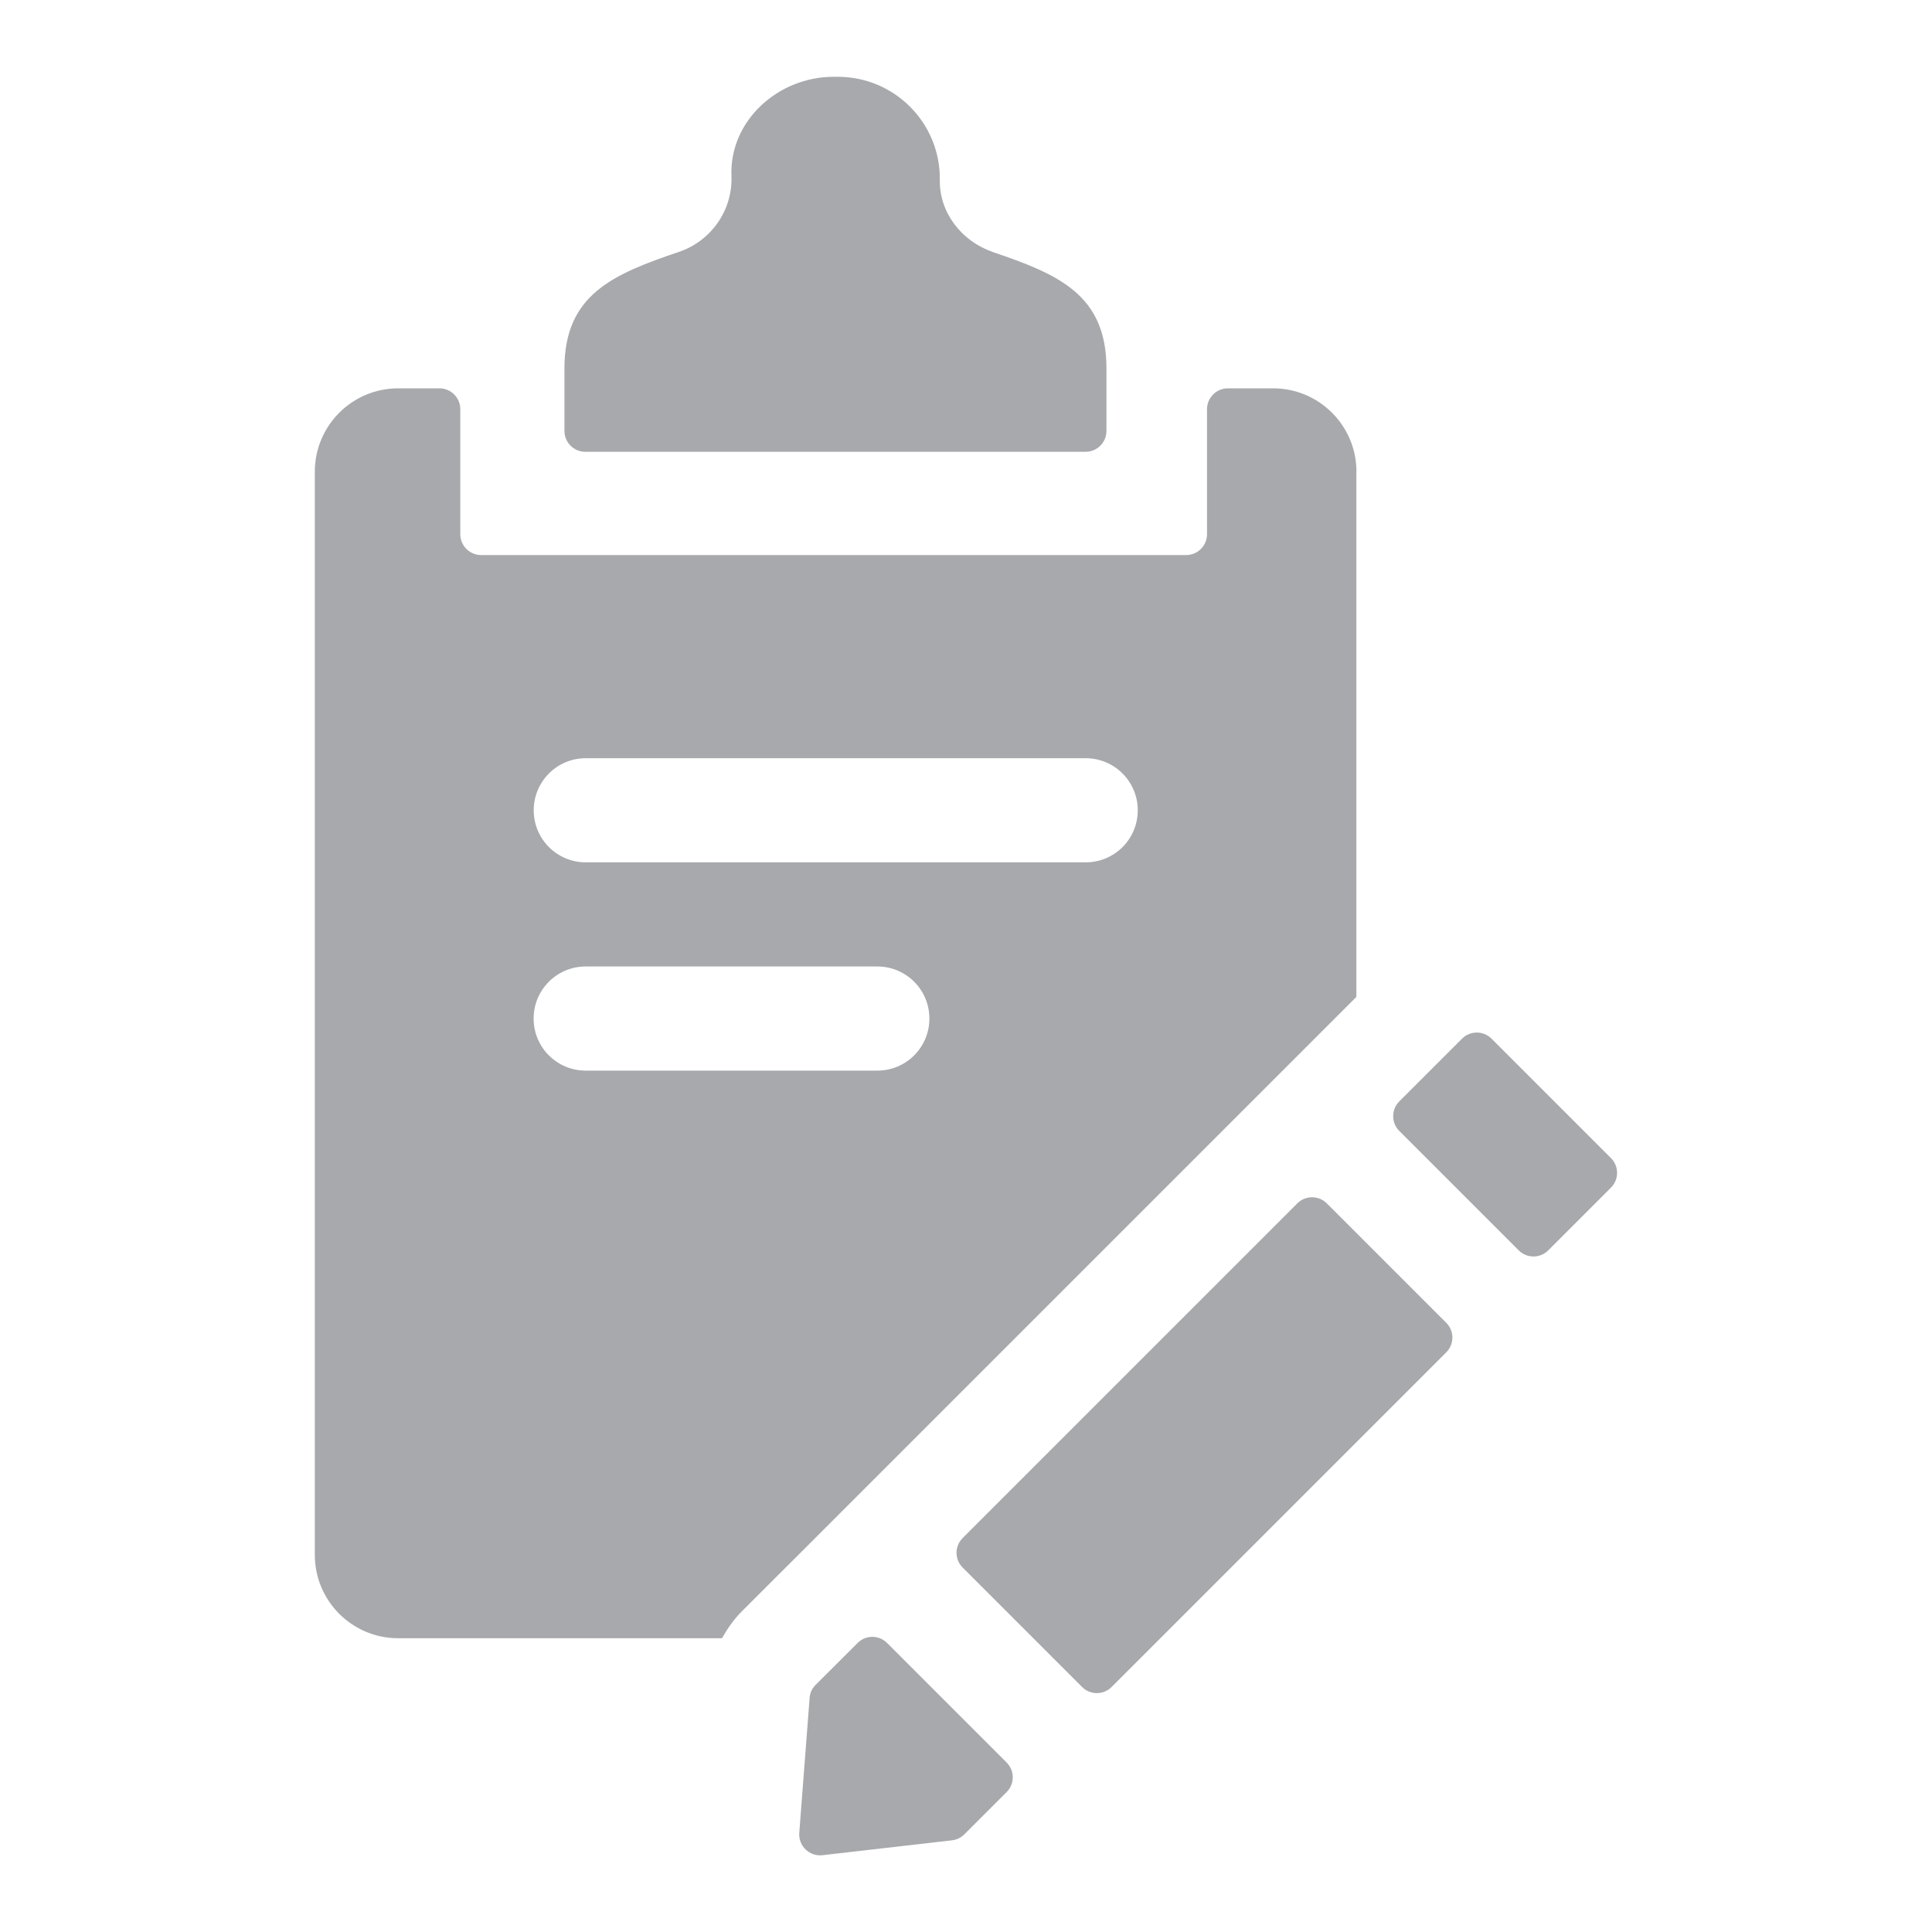
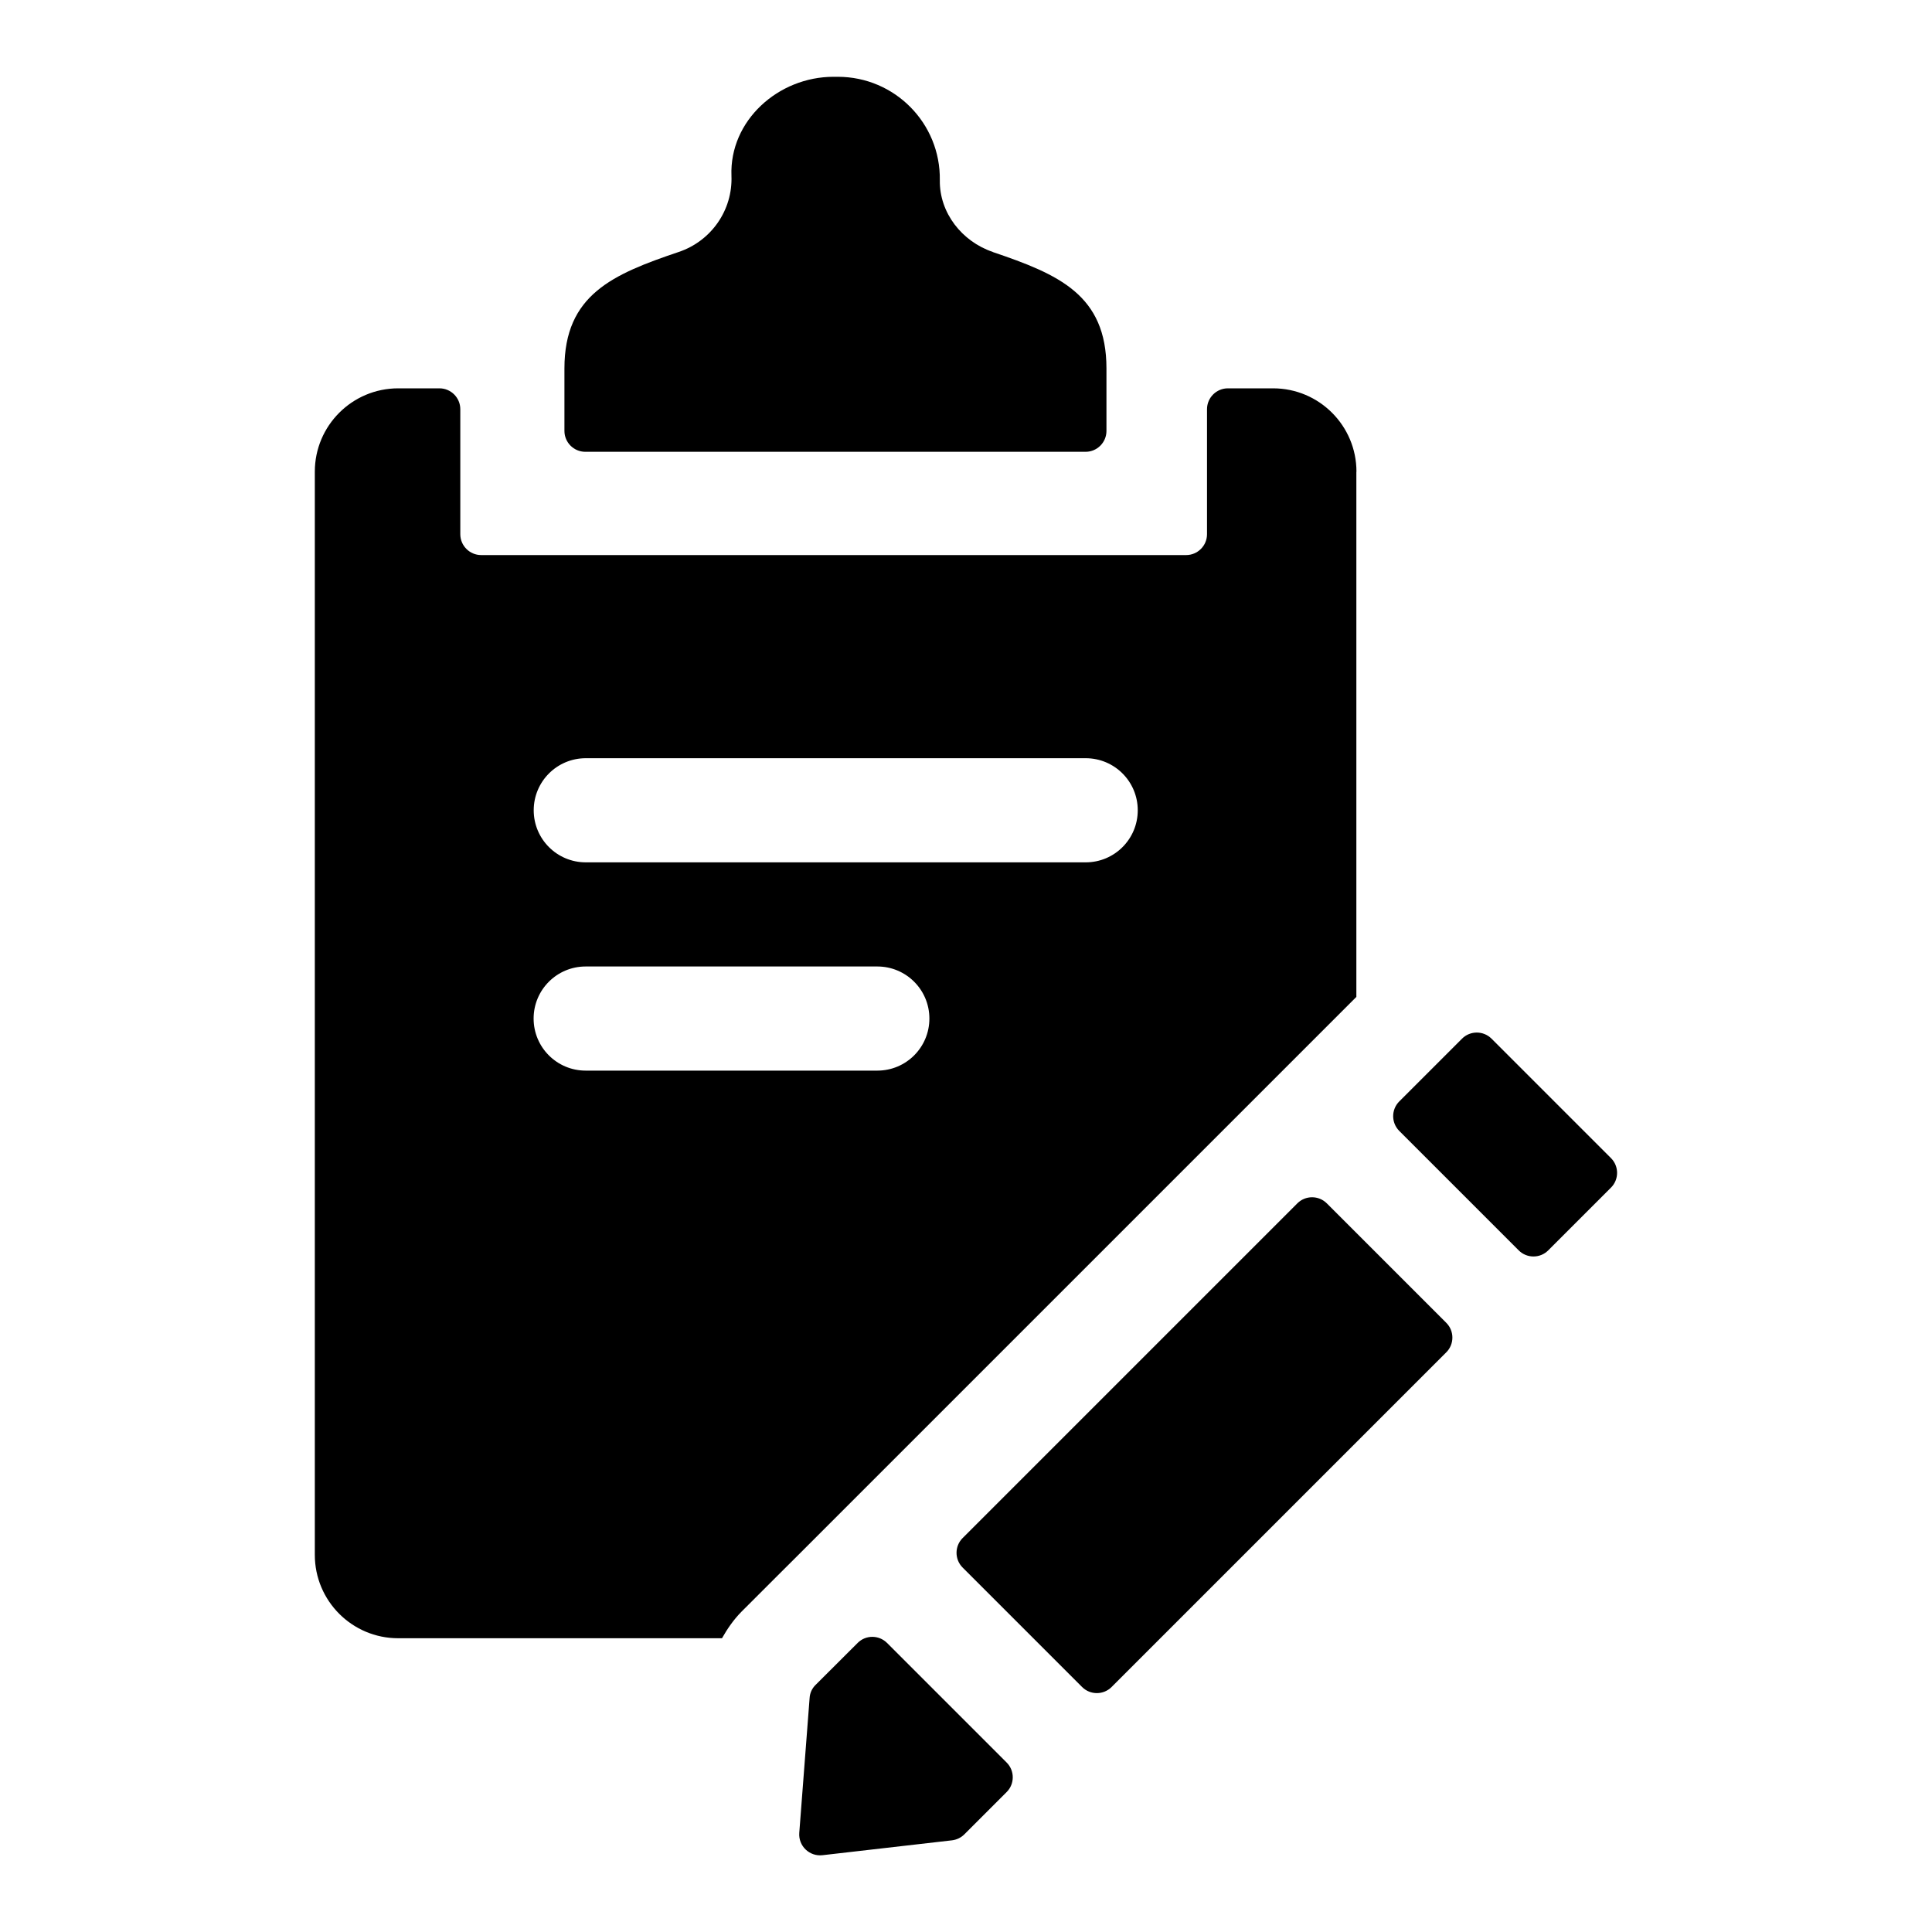
<svg xmlns="http://www.w3.org/2000/svg" id="Layer_1" data-name="Layer 1" viewBox="0 0 200 200">
  <defs>
    <style>
      .cls-1 {
-         fill: #a7a9ac;
        stroke-width: 0px;
      }
    </style>
  </defs>
  <path class="cls-1" d="M91.83,170.08c-.84-.84-2.2-.85-3.04-.01-1.41,1.4-3.42,3.41-4.38,4.37-.36.36-.57.83-.6,1.34l-1.07,13.96c-.1,1.35,1.05,2.46,2.4,2.31l13.41-1.54c.48-.06.93-.27,1.28-.62l4.38-4.38c.84-.84.84-2.21,0-3.05l-12.37-12.37ZM149.72,136.94l-12.37-12.37c-.84-.84-2.21-.84-3.05,0l-34.65,34.65c-.84.84-.84,2.21,0,3.05l12.37,12.37c.84.84,2.21.84,3.05,0l34.65-34.65c.84-.84.84-2.21,0-3.05ZM140.42,48.83c0-4.76-3.86-8.63-8.63-8.63h-4.68c-1.19,0-2.16.97-2.16,2.16v12.94c0,1.19-.97,2.16-2.16,2.16H49.81c-1.19,0-2.16-.97-2.16-2.16v-12.94c0-1.19-.97-2.16-2.16-2.16h-4.27c-4.76,0-8.63,3.86-8.63,8.63v112.13c0,4.76,3.86,8.63,8.63,8.63h33.52c.56-.99,1.21-1.93,2.02-2.75,1.56-1.57,5.92-5.91,5.92-5.91l57.73-57.73v-54.37ZM90.82,110.83h-30.19c-2.98,0-5.39-2.41-5.39-5.39s2.41-5.39,5.39-5.39h30.19c2.98,0,5.39,2.41,5.39,5.39s-2.41,5.39-5.39,5.39ZM112.39,89.27h-51.75c-2.98,0-5.39-2.41-5.39-5.39s2.41-5.39,5.39-5.39h51.75c2.98,0,5.39,2.41,5.39,5.39s-2.41,5.39-5.39,5.39Z" />
  <path class="cls-1" d="M102.77,26.08c-3.19-1.08-5.53-4.05-5.48-7.42.09-5.9-4.67-10.71-10.56-10.71h-.45c-5.71,0-10.78,4.54-10.56,10.25.14,3.56-2.1,6.75-5.45,7.88-6.85,2.31-11.84,4.44-11.84,12.06v6.47c0,1.19.97,2.16,2.16,2.16h51.79c1.19,0,2.16-.97,2.16-2.16v-6.47c0-7.61-4.94-9.74-11.77-12.05ZM166.77,119.89l-12.37-12.37c-.84-.84-2.21-.84-3.05,0l-6.5,6.5c-.84.84-.84,2.21,0,3.05l12.37,12.37c.84.84,2.21.84,3.05,0l6.5-6.5c.84-.84.84-2.21,0-3.05Z" />
</svg>
